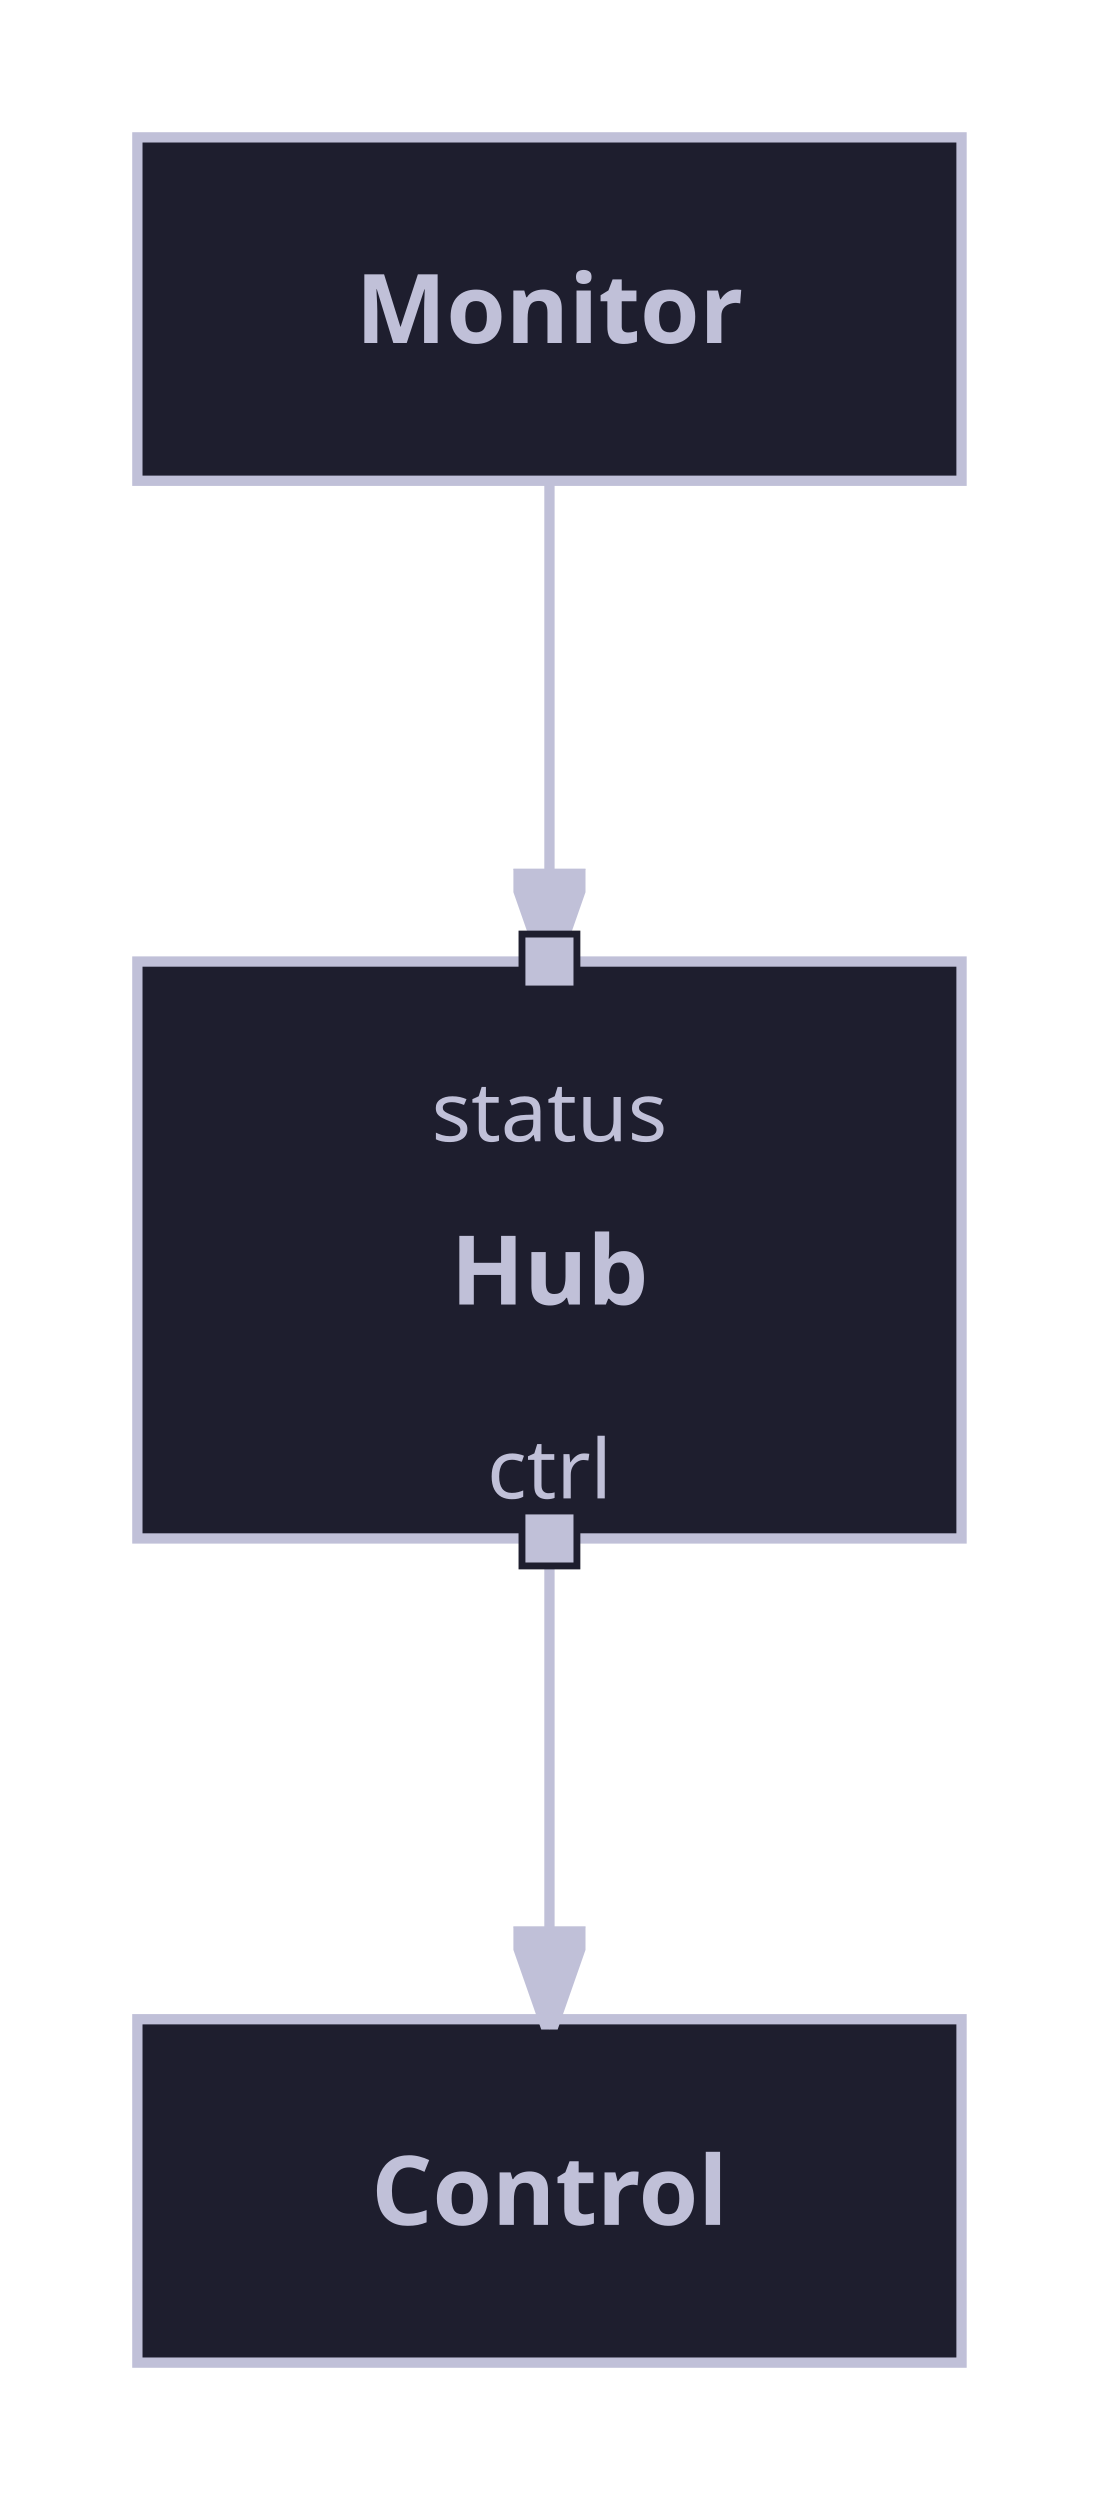
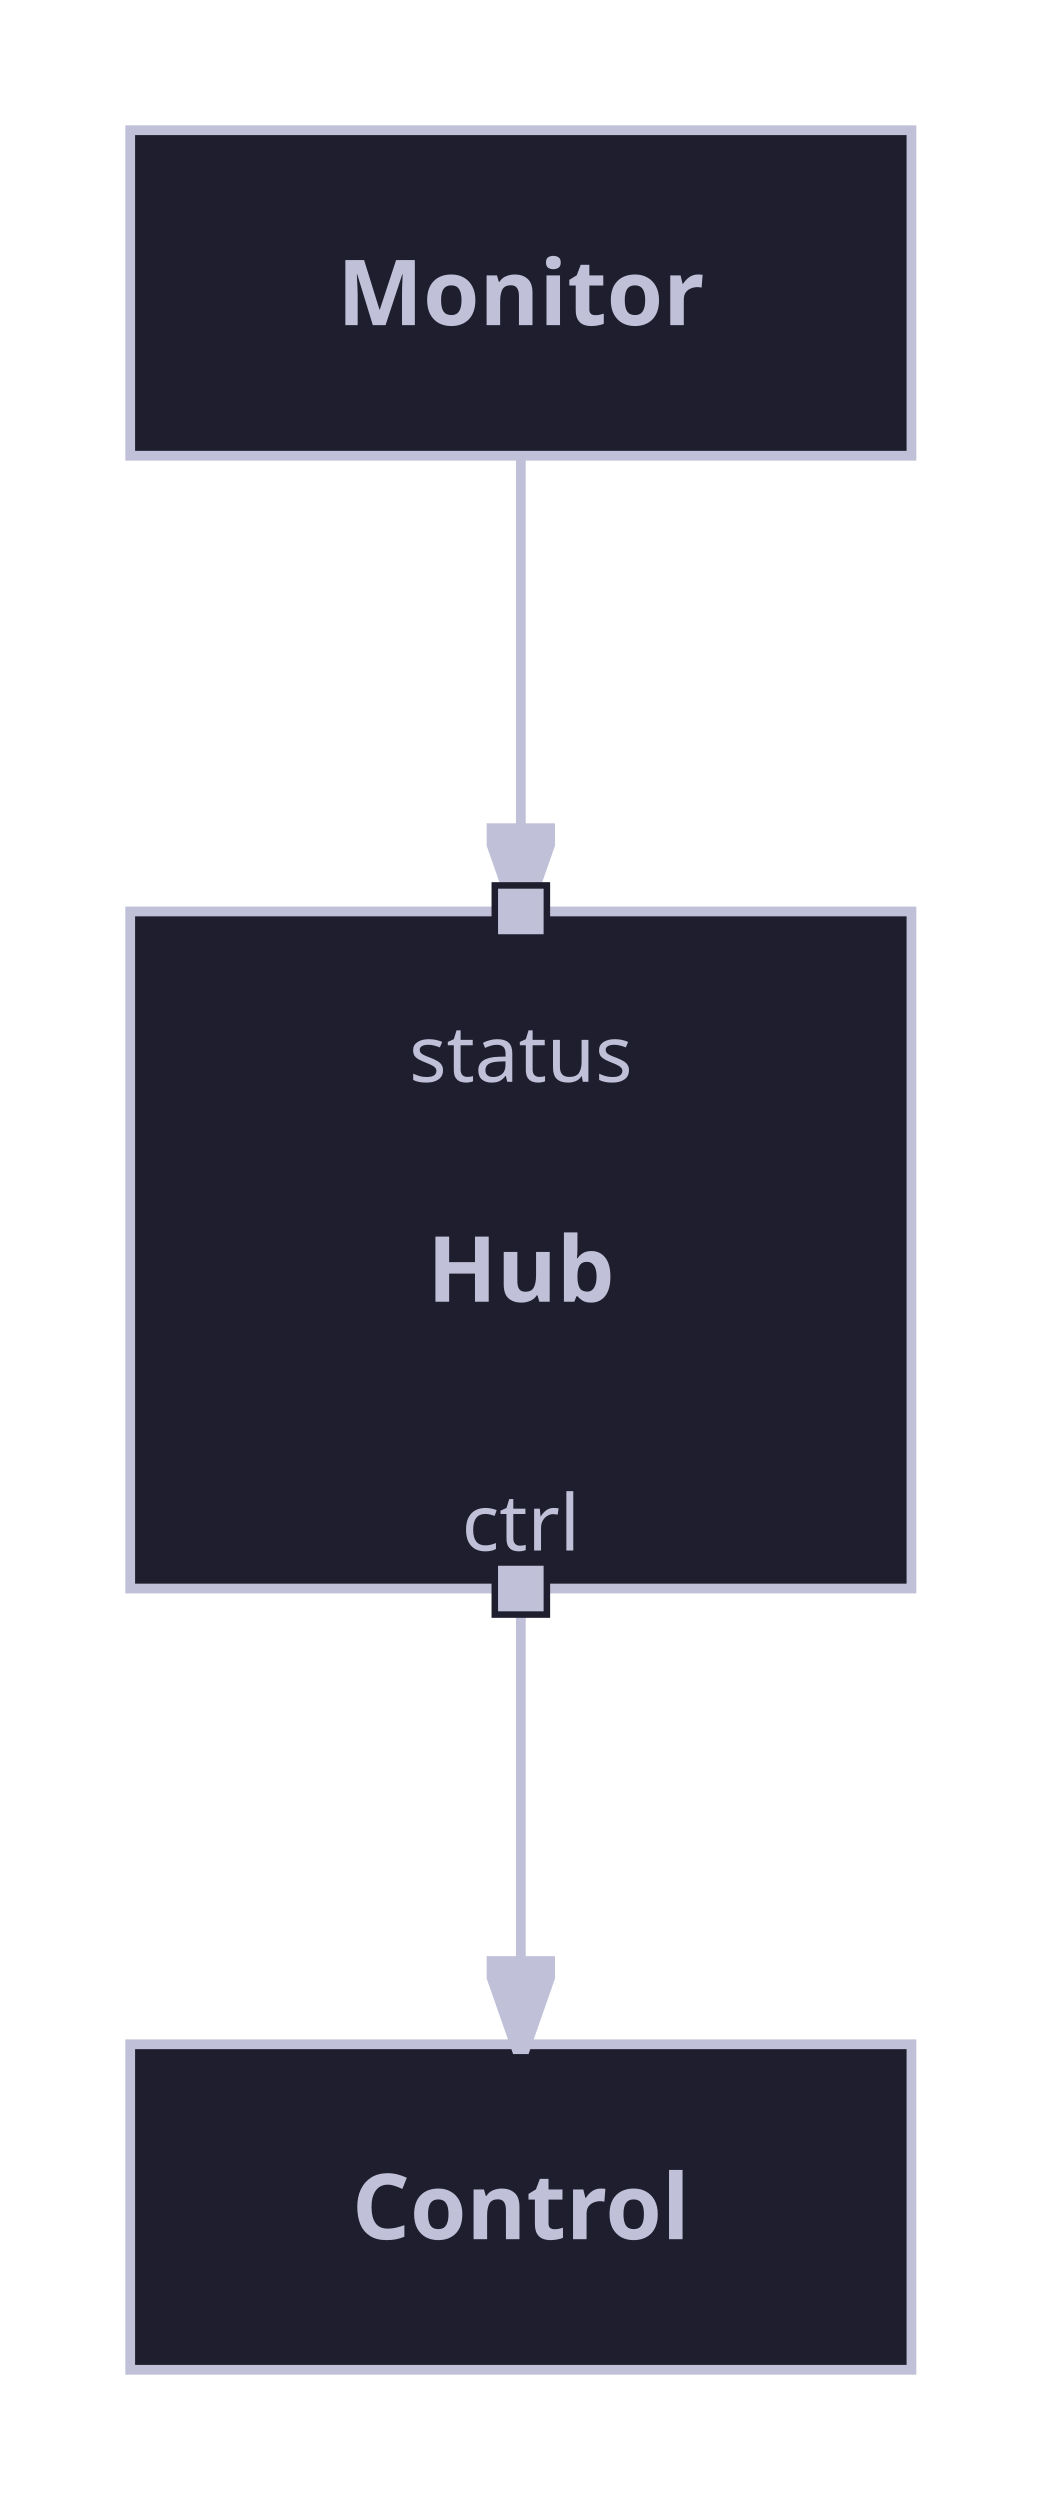
- <svg xmlns="http://www.w3.org/2000/svg" width="160.00" height="364.00" viewBox="0 0 160.00 364.00">
+ <svg xmlns="http://www.w3.org/2000/svg" width="160.00" height="384.00" viewBox="0 0 160.00 384.00">
  <defs>
    <marker id="line-end-open-chevron" markerWidth="10" markerHeight="7" refX="9" refY="3.5" orient="auto">
      <polyline points="0 0, 10 3.5, 0 7" fill="none" stroke="#C0C0D8" stroke-width="1.50" />
    </marker>
    <marker id="line-end-hollow-triangle" markerWidth="10" markerHeight="7" refX="9" refY="3.5" orient="auto">
      <polygon points="0 0, 10 3.5, 0 7" fill="#1E1E2E" stroke="#C0C0D8" stroke-width="1.50" />
    </marker>
    <marker id="line-end-filled-arrow" markerWidth="10" markerHeight="7" refX="9" refY="3.5" orient="auto">
      <polygon points="0 0, 10 3.5, 0 7" fill="#C0C0D8" stroke="#C0C0D8" stroke-width="1.50" />
    </marker>
    <marker id="line-end-hollow-triangle-crossbar" markerWidth="10" markerHeight="7" refX="9" refY="3.5" orient="auto">
      <polygon points="0 0, 10 3.5, 0 7" fill="#1E1E2E" stroke="#C0C0D8" stroke-width="1.50" />
      <line x1="7" y1="0" x2="7" y2="7" stroke="#C0C0D8" stroke-width="1.50" />
    </marker>
    <marker id="line-end-hollow-diamond" markerWidth="14" markerHeight="8" refX="13" refY="4" orient="auto">
      <polygon points="1 4, 7 0, 13 4, 7 8" fill="#1E1E2E" stroke="#C0C0D8" stroke-width="1.50" />
    </marker>
    <marker id="line-end-filled-diamond" markerWidth="14" markerHeight="8" refX="13" refY="4" orient="auto">
      <polygon points="1 4, 7 0, 13 4, 7 8" fill="#C0C0D8" stroke="#C0C0D8" stroke-width="1.50" />
    </marker>
    <marker id="line-end-circle" markerWidth="10" markerHeight="10" refX="9" refY="5" orient="auto">
      <circle cx="5" cy="5" r="4" fill="#1E1E2E" stroke="#C0C0D8" stroke-width="1.50" />
    </marker>
    <marker id="line-end-bar" markerWidth="4" markerHeight="12" refX="2" refY="6" orient="auto">
      <line x1="2" y1="0" x2="2" y2="12" stroke="#C0C0D8" stroke-width="1.50" />
    </marker>
    <filter id="label-bg" x="-0.05" y="-0.05" width="1.1" height="1.1">
      <feFlood flood-color="#1E1E2E" />
      <feComposite in="SourceGraphic" operator="over" />
    </filter>
  </defs>
  <rect x="20.00" y="20.00" width="120.00" height="50.00" fill="#1E1E2E" stroke="#C0C0D8" stroke-width="1.50" />
  <text x="80.00" y="45.00" font-family="Noto Sans, sans-serif" font-size="14.00" font-weight="bold" fill="#C0C0D8" text-anchor="middle" dominant-baseline="middle">Monitor</text>
-   <rect x="20.00" y="140.00" width="120.00" height="84.00" fill="#1E1E2E" stroke="#C0C0D8" stroke-width="1.50" />
-   <text x="80.00" y="185.00" font-family="Noto Sans, sans-serif" font-size="14.00" font-weight="bold" fill="#C0C0D8" text-anchor="middle" dominant-baseline="middle">Hub</text>
-   <rect x="20.00" y="294.00" width="120.00" height="50.00" fill="#1E1E2E" stroke="#C0C0D8" stroke-width="1.50" />
-   <text x="80.00" y="319.00" font-family="Noto Sans, sans-serif" font-size="14.00" font-weight="bold" fill="#C0C0D8" text-anchor="middle" dominant-baseline="middle">Control</text>
+   <rect x="20.00" y="140.00" width="120.00" height="104.00" fill="#1E1E2E" stroke="#C0C0D8" stroke-width="1.50" />
+   <text x="80.00" y="195.00" font-family="Noto Sans, sans-serif" font-size="14.00" font-weight="bold" fill="#C0C0D8" text-anchor="middle" dominant-baseline="middle">Hub</text>
+   <rect x="20.00" y="314.00" width="120.00" height="50.00" fill="#1E1E2E" stroke="#C0C0D8" stroke-width="1.50" />
+   <text x="80.00" y="339.00" font-family="Noto Sans, sans-serif" font-size="14.00" font-weight="bold" fill="#C0C0D8" text-anchor="middle" dominant-baseline="middle">Control</text>
  <path d="M 80.00 70.00 L 80.00 140.00" fill="none" stroke="#C0C0D8" stroke-width="1.50" marker-end="url(#line-end-filled-arrow)" />
  <rect x="76.00" y="136.00" width="8.00" height="8.00" fill="#C0C0D8" stroke="#1E1E2E" stroke-width="1.00" />
  <text x="80.00" y="162.00" font-family="Noto Sans, sans-serif" font-size="12.00" fill="#C0C0D8" text-anchor="middle" dominant-baseline="middle">status</text>
-   <path d="M 80.00 224.00 L 80.00 294.00" fill="none" stroke="#C0C0D8" stroke-width="1.50" marker-end="url(#line-end-filled-arrow)" />
-   <rect x="76.00" y="220.00" width="8.00" height="8.00" fill="#C0C0D8" stroke="#1E1E2E" stroke-width="1.00" />
-   <text x="80.00" y="214.00" font-family="Noto Sans, sans-serif" font-size="12.00" fill="#C0C0D8" text-anchor="middle" dominant-baseline="middle">ctrl</text>
+   <path d="M 80.00 244.00 L 80.00 314.00" fill="none" stroke="#C0C0D8" stroke-width="1.50" marker-end="url(#line-end-filled-arrow)" />
+   <rect x="76.00" y="240.00" width="8.00" height="8.00" fill="#C0C0D8" stroke="#1E1E2E" stroke-width="1.00" />
+   <text x="80.00" y="234.00" font-family="Noto Sans, sans-serif" font-size="12.00" fill="#C0C0D8" text-anchor="middle" dominant-baseline="middle">ctrl</text>
</svg>
